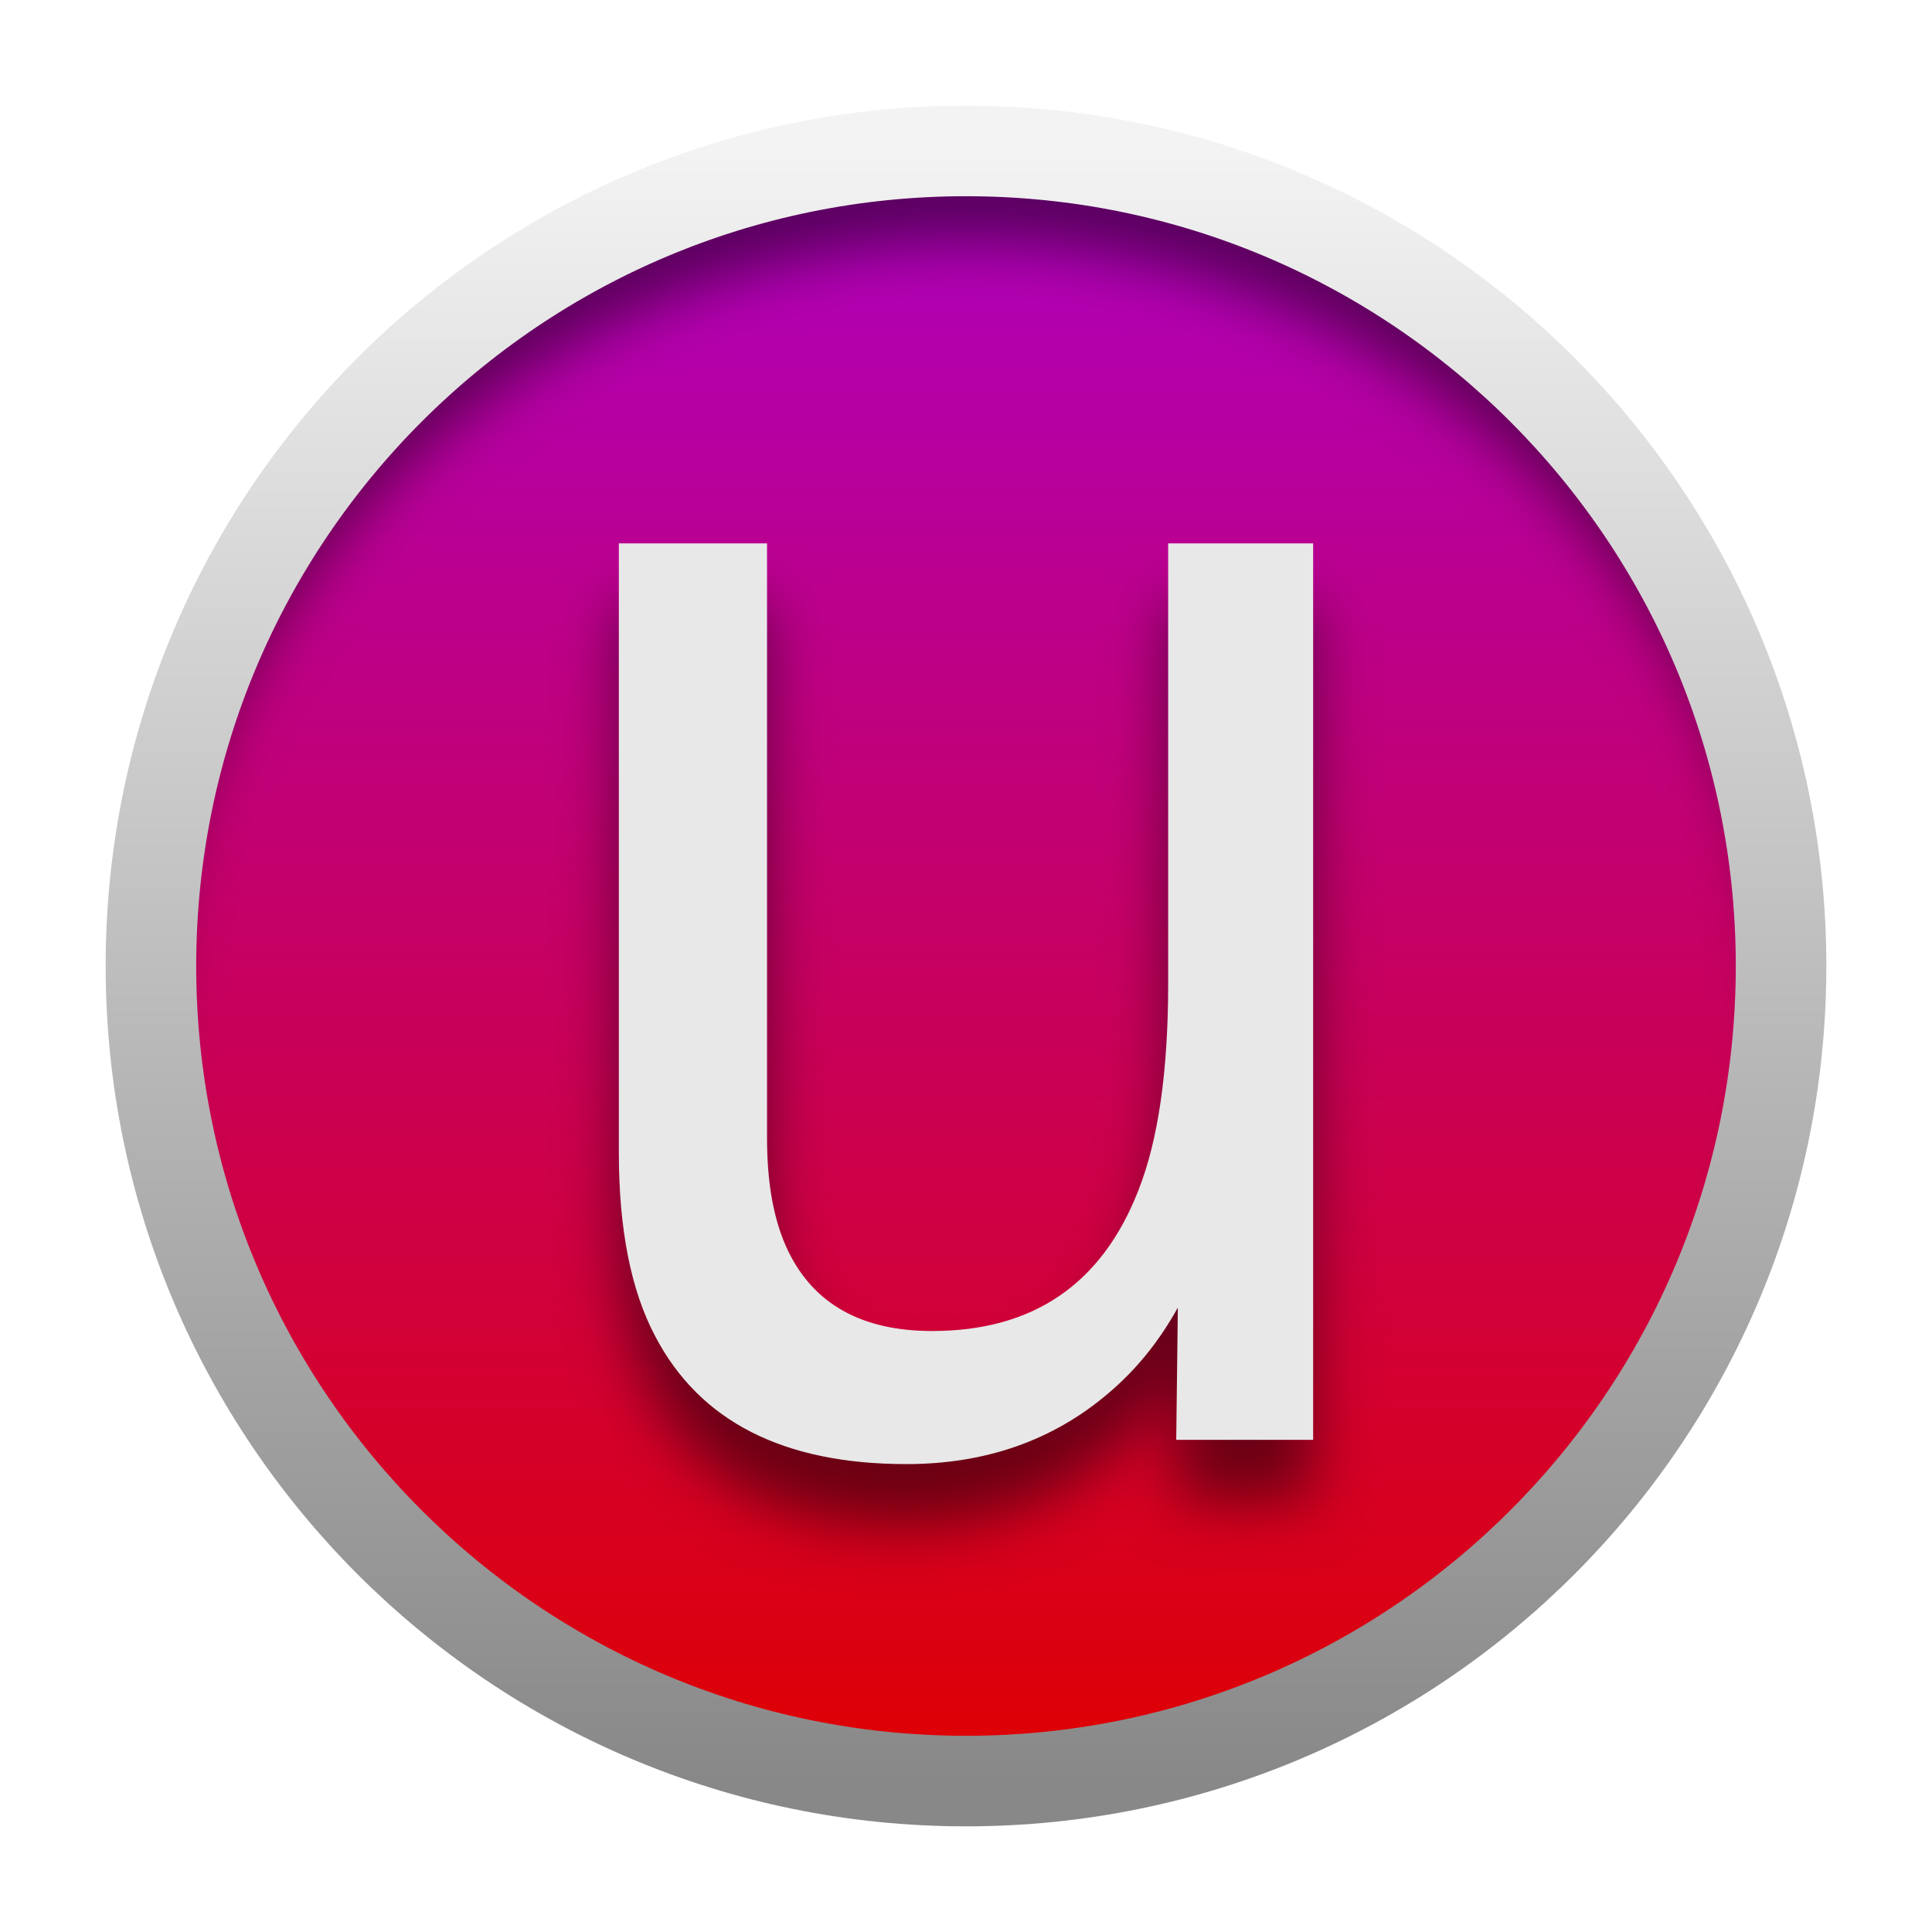
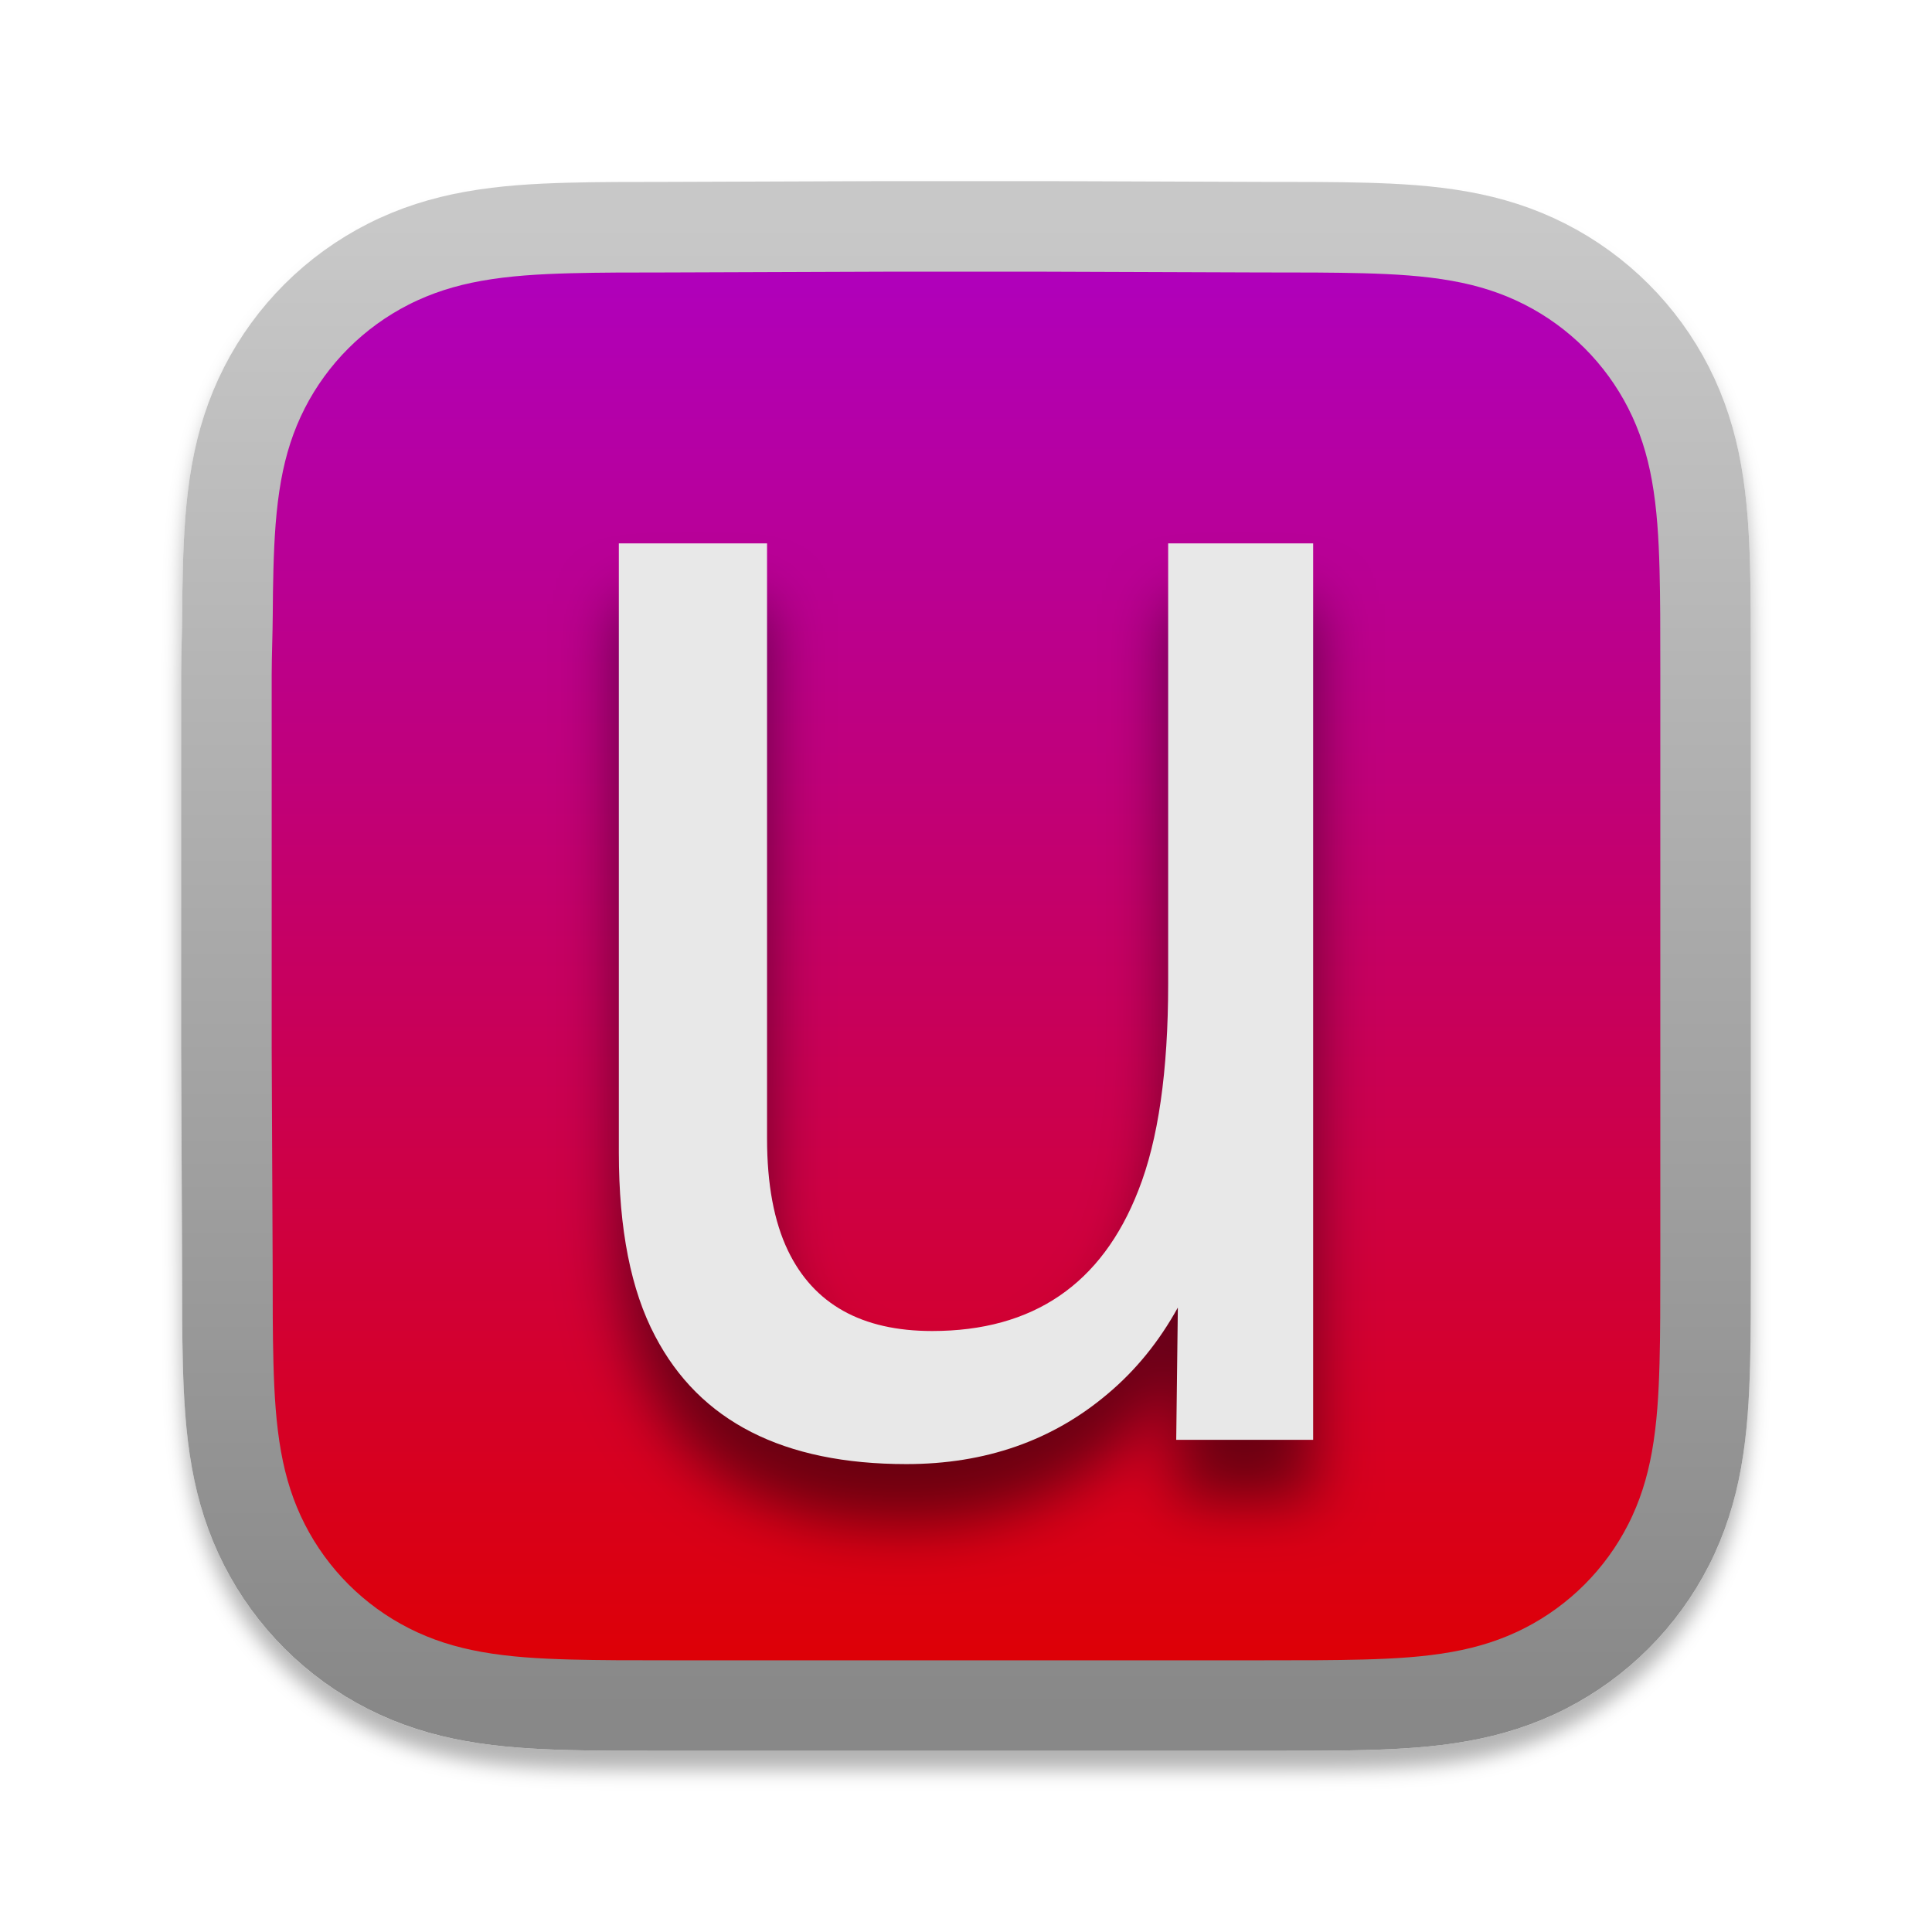
<svg xmlns="http://www.w3.org/2000/svg" xmlns:xlink="http://www.w3.org/1999/xlink" width="128px" height="128px" viewBox="0 0 128 128" version="1.1">
  <defs>
    <linearGradient x1="50%" y1="0%" x2="50%" y2="100%" id="linearGradient-1">
      <stop stop-color="#AE00C2" offset="0%" />
      <stop stop-color="#DF0000" offset="100%" />
    </linearGradient>
    <linearGradient x1="50%" y1="0%" x2="50%" y2="100%" id="linearGradient-2">
-       <stop stop-color="#F3F3F3" offset="0%" />
+       <stop stop-color="#C8C8C8" offset="0%" />
      <stop stop-color="#888888" offset="100%" />
    </linearGradient>
-     <circle id="path-3" cx="64" cy="64" r="54" />
-     <filter x="-7.4%" y="-7.4%" width="114.8%" height="114.8%" filterUnits="objectBoundingBox" id="filter-4">
-       <feGaussianBlur stdDeviation="2" in="SourceAlpha" result="shadowBlurInner1" />
-       <feOffset dx="0" dy="6" in="shadowBlurInner1" result="shadowOffsetInner1" />
-       <feComposite in="shadowOffsetInner1" in2="SourceAlpha" operator="arithmetic" k2="-1" k3="1" result="shadowInnerInner1" />
-       <feColorMatrix values="0 0 0 0 0   0 0 0 0 0   0 0 0 0 0  0 0 0 0.5 0" type="matrix" in="shadowInnerInner1" />
+     <path d="M115.993,40.686 C115.987,39.646 115.975,38.606 115.946,37.566 C115.885,35.3 115.752,33.015 115.349,30.774 C114.94,28.501 114.273,26.386 113.221,24.321 C112.187,22.291 110.836,20.433 109.225,18.823 C107.614,17.212 105.756,15.863 103.725,14.829 C101.658,13.777 99.54,13.11 97.265,12.702 C95.024,12.299 92.738,12.166 90.472,12.105 C89.431,12.077 88.391,12.065 87.35,12.058 C86.115,12.051 84.88,12.051 83.644,12.051 L69.301,12 L58.572,12 L44.482,12.051 C43.245,12.051 42.007,12.051 40.769,12.058 C39.726,12.065 38.684,12.077 37.642,12.105 C35.371,12.166 33.079,12.3 30.833,12.702 C28.555,13.111 26.434,13.778 24.364,14.829 C22.329,15.862 20.467,17.212 18.852,18.823 C17.238,20.433 15.885,22.29 14.849,24.32 C13.794,26.386 13.126,28.503 12.716,30.777 C12.313,33.017 12.179,35.301 12.118,37.566 C12.089,38.606 12.077,39.646 12.071,40.686 C12.063,41.921 12,43.454 12,44.689 L12,58.584 L12,69.427 L12.064,83.617 C12.064,84.853 12.064,86.09 12.071,87.326 C12.077,88.368 12.089,89.409 12.118,90.45 C12.179,92.719 12.313,95.007 12.717,97.251 C13.126,99.527 13.795,101.646 14.848,103.714 C15.884,105.746 17.238,107.606 18.852,109.219 C20.467,110.831 22.328,112.183 24.363,113.218 C26.434,114.271 28.556,114.939 30.836,115.348 C33.081,115.751 35.371,115.885 37.642,115.946 C38.684,115.974 39.727,115.986 40.769,115.993 C42.007,116 43.245,116 44.482,116 L58.7,116 L69.455,116 L83.644,116 C84.88,116 86.115,116 87.35,115.993 C88.391,115.986 89.431,115.974 90.472,115.946 C92.739,115.885 95.025,115.751 97.267,115.348 C99.541,114.939 101.658,114.271 103.724,113.218 C105.755,112.183 107.614,110.832 109.225,109.219 C110.836,107.606 112.187,105.747 113.221,103.714 C114.273,101.646 114.94,99.526 115.349,97.249 C115.752,95.006 115.885,92.718 115.947,90.45 C115.975,89.409 115.987,88.368 115.993,87.326 C116,86.09 116,84.853 116,83.617 C116,83.617 116,69.678 116,69.427 L116,58.573 C116,58.388 116,44.39 116,44.39 C116,43.155 116,41.92 115.993,40.686 Z" id="path-3" />
+     <filter x="-2.4%" y="-1.2%" width="104.8%" height="104.8%" filterUnits="objectBoundingBox" id="filter-4">
+       <feOffset dx="0" dy="1.25" in="SourceAlpha" result="shadowOffsetOuter1" />
+       <feGaussianBlur stdDeviation="0.625" in="shadowOffsetOuter1" result="shadowBlurOuter1" />
+       <feComposite in="shadowBlurOuter1" in2="SourceAlpha" operator="out" result="shadowBlurOuter1" />
+       <feColorMatrix values="0 0 0 0 0   0 0 0 0 0   0 0 0 0 0  0 0 0 0.3 0" type="matrix" in="shadowBlurOuter1" />
    </filter>
    <path d="M60.051,97 C65.281,97 69.728,95.447 73.392,92.342 C75.242,90.789 76.79,88.885 78.035,86.63 L78.035,86.63 L77.928,95.392 L87,95.392 L87,36 L77.394,36 L77.394,65.169 C77.394,70.973 76.736,75.539 75.42,78.866 C73.001,85.077 68.447,88.183 61.759,88.183 C57.098,88.183 53.914,86.408 52.206,82.859 C51.282,80.937 50.819,78.46 50.819,75.428 L50.819,75.428 L50.819,36 L41,36 L41,76.371 C41,81.436 41.8,85.484 43.401,88.515 C46.354,94.172 51.904,97 60.051,97 Z" id="path-5" />
    <filter x="-17.4%" y="-6.6%" width="134.8%" height="126.2%" filterUnits="objectBoundingBox" id="filter-6">
      <feOffset dx="0" dy="4" in="SourceAlpha" result="shadowOffsetOuter1" />
      <feGaussianBlur stdDeviation="2" in="shadowOffsetOuter1" result="shadowBlurOuter1" />
      <feColorMatrix values="0 0 0 0 0   0 0 0 0 0   0 0 0 0 0  0 0 0 0.5 0" type="matrix" in="shadowBlurOuter1" />
    </filter>
  </defs>
  <g id="logo128" stroke="none" stroke-width="1" fill="none" fill-rule="evenodd">
-     <g id="Oval">
-       <use fill="url(#linearGradient-1)" fill-rule="evenodd" xlink:href="#path-3" />
+     <g id="Mask">
      <use fill="black" fill-opacity="1" filter="url(#filter-4)" xlink:href="#path-3" />
-       <use stroke="url(#linearGradient-2)" stroke-width="6" xlink:href="#path-3" />
+       <path stroke="url(#linearGradient-2)" stroke-width="6" d="M69.295,15 L83.639,15.051 L83.639,15.051 L85.125,15.052 C85.903,15.052 86.618,15.054 87.332,15.058 C88.352,15.065 89.371,15.076 90.391,15.104 C92.506,15.161 94.642,15.279 96.734,15.655 C98.717,16.01 100.563,16.587 102.365,17.503 C104.115,18.394 105.716,19.557 107.104,20.945 C108.493,22.333 109.657,23.933 110.548,25.682 C111.464,27.481 112.04,29.325 112.396,31.305 C112.772,33.397 112.891,35.532 112.948,37.648 C112.975,38.666 112.987,39.685 112.993,40.703 C113,41.932 113,43.161 113,44.39 L113,44.39 L113,83.617 C113,84.848 113,86.078 112.993,87.308 C112.987,88.329 112.975,89.349 112.948,90.369 C112.891,92.487 112.772,94.624 112.396,96.718 C112.04,98.703 111.464,100.551 110.547,102.354 C109.656,104.106 108.492,105.709 107.102,107.099 C105.714,108.488 104.113,109.653 102.362,110.545 C100.562,111.462 98.717,112.039 96.736,112.395 C94.643,112.772 92.507,112.89 90.391,112.947 C89.371,112.975 88.352,112.986 87.332,112.993 C86.103,113 84.874,113 83.644,113 L83.644,113 L44.482,113 C43.251,113 42.019,113 40.787,112.993 C39.766,112.986 38.744,112.975 37.723,112.947 C35.603,112.89 33.463,112.772 31.366,112.395 C29.379,112.039 27.528,111.462 25.723,110.544 C23.969,109.652 22.364,108.487 20.972,107.096 C19.581,105.706 18.414,104.103 17.521,102.351 C16.603,100.55 16.026,98.702 15.669,96.72 C15.292,94.625 15.174,92.487 15.117,90.369 C15.089,89.349 15.077,88.329 15.071,87.308 C15.064,86.149 15.064,84.991 15.064,83.832 L15.064,83.832 L15,69.42 L15,44.689 C15,44.05 15.018,43.327 15.035,42.611 C15.052,41.95 15.067,41.294 15.071,40.704 C15.077,39.685 15.089,38.666 15.116,37.647 C15.174,35.533 15.292,33.4 15.668,31.309 C16.025,29.328 16.602,27.483 17.521,25.683 C18.414,23.935 19.58,22.334 20.971,20.947 C22.363,19.558 23.968,18.395 25.722,17.504 C27.527,16.587 29.377,16.011 31.363,15.655 C33.461,15.279 35.601,15.161 37.723,15.104 C38.744,15.076 39.766,15.065 40.788,15.058 C41.933,15.051 43.078,15.051 44.223,15.051 L44.223,15.051 L58.578,15 L69.295,15 Z" stroke-linejoin="square" fill="url(#linearGradient-1)" fill-rule="evenodd" />
    </g>
    <g id="u" fill-rule="nonzero">
      <use fill="black" fill-opacity="1" filter="url(#filter-6)" xlink:href="#path-5" />
      <use fill="#E8E8E8" xlink:href="#path-5" />
    </g>
  </g>
</svg>
